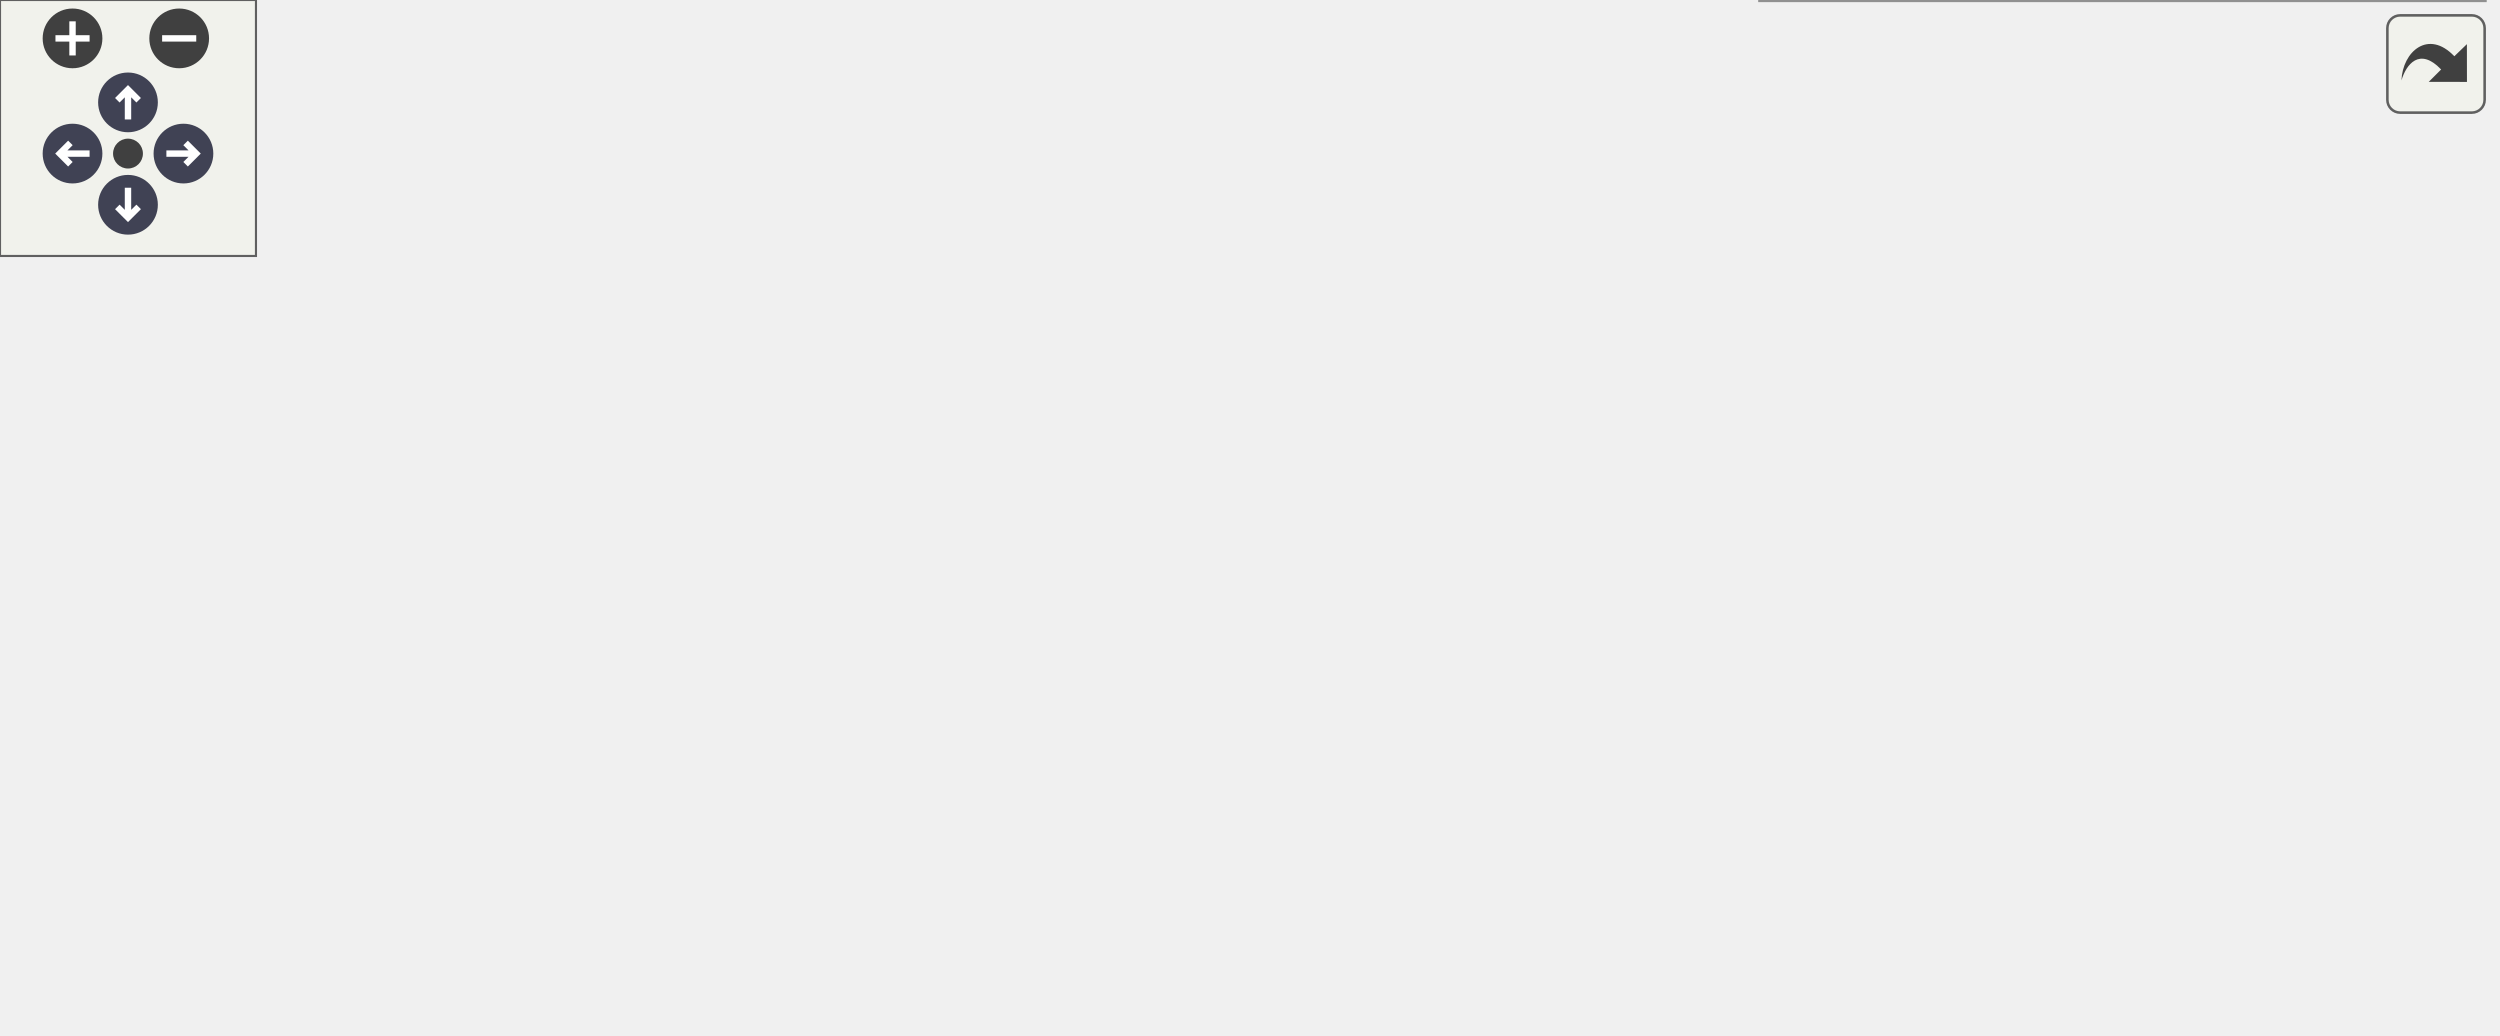
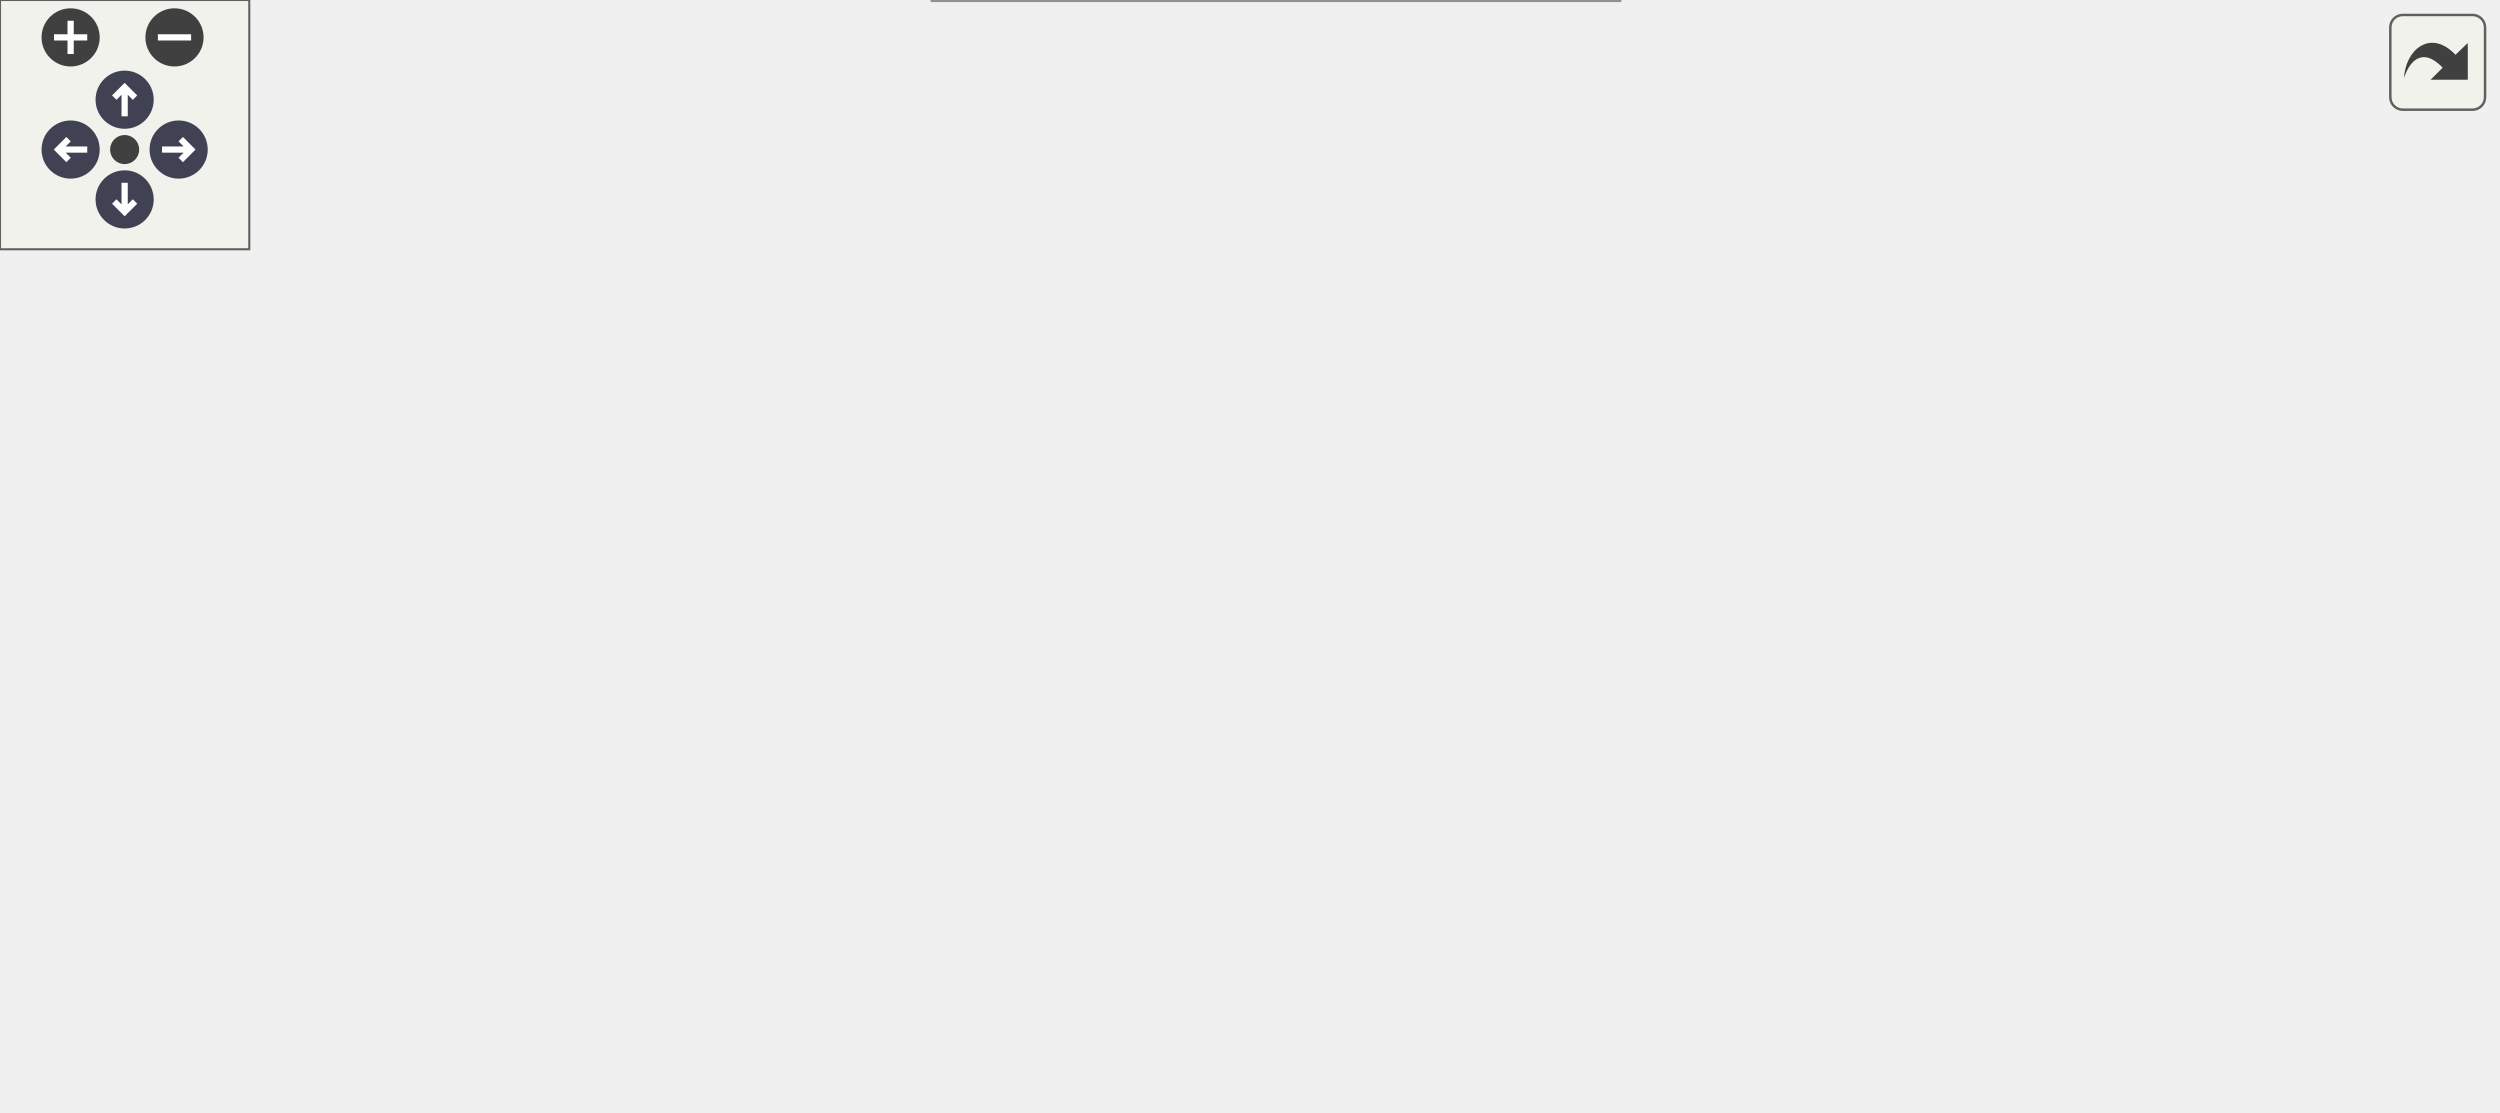
<svg xmlns="http://www.w3.org/2000/svg" xmlns:xlink="http://www.w3.org/1999/xlink" id="main" version="1.1" xml:space="preserve">
  <style type="text/css">
.node, .edge {opacity: 0.7;}
.node.selected, .edge.selected {opacity: 1;}
.edge:hover path { stroke: red; }
.edge:hover polygon { stroke: red; fill: red; }
</style>
  <defs>
    <circle id="rim" cx="0" cy="0" r="7" />
    <circle id="rim2" cx="0" cy="0" r="3.5" />
    <g id="zoomPlus">
      <use xlink:href="#rim" fill="#404040">
        <set attributeName="fill" to="#808080" begin="zoomplus.mouseover" end="zoomplus.mouseout" />
      </use>
      <path d="M-4,0h8M0,-4v8" fill="none" stroke="white" stroke-width="1.5" pointer-events="none" />
    </g>
    <g id="zoomMin">
      <use xlink:href="#rim" fill="#404040">
        <set attributeName="fill" to="#808080" begin="zoomminus.mouseover" end="zoomminus.mouseout" />
      </use>
      <path d="M-4,0h8" fill="none" stroke="white" stroke-width="1.5" pointer-events="none" />
    </g>
    <g id="arrowUp" transform="translate(30 24)">
      <use xlink:href="#rim" />
      <path pointer-events="none" fill="none" stroke="white" stroke-width="1.5" d="M0,-3.0v7 M-2.5,-0.5L0,-3.0L2.5,-0.5" />
    </g>
    <g id="arrowRight" transform="rotate(90) translate(36 -43)">
      <use xlink:href="#rim" />
      <path pointer-events="none" fill="none" stroke="white" stroke-width="1.5" d="M0,-3.0v7 M-2.5,-0.5L0,-3.0L2.5,-0.5" />
    </g>
    <g id="arrowDown" transform="rotate(180) translate(-30 -48)">
      <use xlink:href="#rim" />
      <path pointer-events="none" fill="none" stroke="white" stroke-width="1.5" d="M0,-3.0v7 M-2.5,-0.5L0,-3.0L2.5,-0.5" />
    </g>
    <g id="arrowLeft" transform="rotate(270) translate(-36 17)">
      <use xlink:href="#rim" />
      <path pointer-events="none" fill="none" stroke="white" stroke-width="1.5" d="M0,-3.0v7 M-2.5,-0.5L0,-3.0L2.5,-0.5" />
    </g>
    <g id="resetDef">
      <use xlink:href="#rim2" fill="#404040">
        <set attributeName="fill" to="#808080" begin="reset.mouseover" end="reset.mouseout" />
      </use>
    </g>
  </defs>
  <svg id="graph" class="graph">
    <g id="viewport">
      <g id="Node000001" class="node">
        <g id="a_Node000001">
          <a xlink:title="Switches the application between MECARD and FREE QR code modes.">
            <polygon fill="#999999" stroke="#666666" points="188.5,-76 0,-76 0,-56 188.5,-56 188.5,-76" />
            <text text-anchor="middle" x="94.25" y="-62.5" font-family="Helvetica,sans-Serif" font-size="10.00">fr.softsf.canscan.CanScan.switchMode</text>
          </a>
        </g>
      </g>
      <g id="Node000002" class="node">
        <g id="a_Node000002">
          <a xlink:href="classfr_1_1softsf_1_1canscan_1_1_can_scan.html#a2d26dcd1ae708eae46dba8952351aa1a" target="_top" xlink:title="Builds and returns a QrInput object containing all current user inputs and settings.">
-             <polygon fill="white" stroke="#666666" points="374,-107 224.5,-107 224.5,-75 374,-75 374,-107" />
-             <text text-anchor="start" x="232.5" y="-93.5" font-family="Helvetica,sans-Serif" font-size="10.00">fr.softsf.canscan.CanScan.get</text>
-             <text text-anchor="middle" x="299.25" y="-81.5" font-family="Helvetica,sans-Serif" font-size="10.00">QrInput</text>
+             <polygon fill="white" stroke="#666666" points="381.88,-132 232.38,-132 232.38,-100 381.88,-100 381.88,-132" />
+             <text text-anchor="start" x="240.38" y="-118.5" font-family="Helvetica,sans-Serif" font-size="10.00">fr.softsf.canscan.CanScan.get</text>
+             <text text-anchor="middle" x="307.12" y="-106.5" font-family="Helvetica,sans-Serif" font-size="10.00">QrInput</text>
          </a>
        </g>
      </g>
      <g id="edge1_Node000001_Node000002" class="edge">
        <g id="a_edge1_Node000001_Node000002">
          <a xlink:title=" ">
-             <path fill="none" stroke="#63b8ff" d="M180.46,-76.49C191.25,-77.82 202.29,-79.18 213.08,-80.51" />
-             <polygon fill="#63b8ff" stroke="#63b8ff" points="212.36,-83.95 222.71,-81.7 213.21,-77 212.36,-83.95" />
+             <path fill="none" stroke="#63b8ff" d="M139.46,-76.48C164.41,-82.4 196.36,-89.97 225.6,-96.91" />
+             <polygon fill="#63b8ff" stroke="#63b8ff" points="224.65,-100.28 235.19,-99.18 226.26,-93.47 224.65,-100.28" />
          </a>
        </g>
      </g>
      <g id="Node000007" class="node">
        <g id="a_Node000007">
          <a xlink:href="enumfr_1_1softsf_1_1canscan_1_1model_1_1_mode.html#a16a898a11ca939056bd7b275f11ea54c" target="_top" xlink:title="Returns the name of the mode as a string.">
-             <polygon fill="white" stroke="#666666" points="360.12,-57 238.38,-57 238.38,-25 360.12,-25 360.12,-57" />
-             <text text-anchor="start" x="246.38" y="-43.5" font-family="Helvetica,sans-Serif" font-size="10.00">fr.softsf.canscan.model.</text>
-             <text text-anchor="middle" x="299.25" y="-31.5" font-family="Helvetica,sans-Serif" font-size="10.00">Mode.text</text>
+             <polygon fill="white" stroke="#666666" points="368,-82 246.25,-82 246.25,-50 368,-50 368,-82" />
+             <text text-anchor="start" x="254.25" y="-68.5" font-family="Helvetica,sans-Serif" font-size="10.00">fr.softsf.canscan.model.</text>
+             <text text-anchor="middle" x="307.12" y="-56.5" font-family="Helvetica,sans-Serif" font-size="10.00">Mode.text</text>
          </a>
        </g>
      </g>
      <g id="edge6_Node000001_Node000007" class="edge">
        <g id="a_edge6_Node000001_Node000007">
          <a xlink:title=" ">
-             <path fill="none" stroke="#63b8ff" d="M180.46,-55.51C195.85,-53.61 211.75,-51.65 226.7,-49.81" />
-             <polygon fill="#63b8ff" stroke="#63b8ff" points="226.93,-53.31 236.42,-48.61 226.07,-46.36 226.93,-53.31" />
+             <path fill="none" stroke="#63b8ff" d="M188.97,-66C204.25,-66 219.86,-66 234.49,-66" />
+             <polygon fill="#63b8ff" stroke="#63b8ff" points="234.48,-69.5 244.48,-66 234.48,-62.5 234.48,-69.5" />
+           </a>
+         </g>
+       </g>
+       <g id="Node000008" class="node">
+         <g id="a_Node000008">
+           <a xlink:href="classfr_1_1softsf_1_1canscan_1_1_can_scan.html#a11fd9295c4843e6e68f9d1e4a710b906" target="_top" xlink:title="Validates the current input fields and toggles the state of the generate button.">
+             <polygon fill="white" stroke="#666666" points="389.75,-32 224.5,-32 224.5,0 389.75,0 389.75,-32" />
+             <text text-anchor="start" x="232.5" y="-18.5" font-family="Helvetica,sans-Serif" font-size="10.00">fr.softsf.canscan.CanScan.update</text>
+             <text text-anchor="middle" x="307.12" y="-6.5" font-family="Helvetica,sans-Serif" font-size="10.00">GenerateButtonState</text>
+           </a>
+         </g>
+       </g>
+       <g id="edge7_Node000001_Node000008" class="edge">
+         <g id="a_edge7_Node000001_Node000008">
+           <a xlink:title=" ">
+             <path fill="none" stroke="#63b8ff" d="M139.46,-55.52C164.41,-49.6 196.36,-42.03 225.6,-35.09" />
+             <polygon fill="#63b8ff" stroke="#63b8ff" points="226.26,-38.53 235.19,-32.82 224.65,-31.72 226.26,-38.53" />
          </a>
        </g>
      </g>
      <g id="Node000003" class="node">
        <g id="a_Node000003">
          <a xlink:href="classfr_1_1softsf_1_1canscan_1_1_can_scan.html#a22606ca129489c778fbbe17cb8b70697" target="_top" xlink:title="Calculates the available height for QR code rendering.">
-             <polygon fill="white" stroke="#666666" points="585,-182 410,-182 410,-150 585,-150 585,-182" />
-             <text text-anchor="start" x="418" y="-168.5" font-family="Helvetica,sans-Serif" font-size="10.00">fr.softsf.canscan.CanScan.calculate</text>
-             <text text-anchor="middle" x="497.5" y="-156.5" font-family="Helvetica,sans-Serif" font-size="10.00">AvailableQrHeight</text>
+             <polygon fill="white" stroke="#666666" points="600.75,-207 425.75,-207 425.75,-175 600.75,-175 600.75,-207" />
+             <text text-anchor="start" x="433.75" y="-193.5" font-family="Helvetica,sans-Serif" font-size="10.00">fr.softsf.canscan.CanScan.calculate</text>
+             <text text-anchor="middle" x="513.25" y="-181.5" font-family="Helvetica,sans-Serif" font-size="10.00">AvailableQrHeight</text>
          </a>
        </g>
      </g>
      <g id="edge2_Node000002_Node000003" class="edge">
        <g id="a_edge2_Node000002_Node000003">
          <a xlink:title=" ">
-             <path fill="none" stroke="#63b8ff" d="M332.86,-107.38C354.42,-117.82 383.49,-131.19 410,-141 414.87,-142.8 419.94,-144.56 425.07,-146.25" />
-             <polygon fill="#63b8ff" stroke="#63b8ff" points="423.61,-149.46 434.2,-149.17 425.74,-142.79 423.61,-149.46" />
+             <path fill="none" stroke="#63b8ff" d="M343.72,-132.46C366.82,-142.81 397.73,-156.04 425.75,-166 430.73,-167.77 435.91,-169.51 441.15,-171.2" />
+             <polygon fill="#63b8ff" stroke="#63b8ff" points="439.89,-174.47 450.48,-174.13 441.98,-167.79 439.89,-174.47" />
          </a>
        </g>
      </g>
      <g id="Node000004" class="node">
        <g id="a_Node000004">
          <a xlink:href="classfr_1_1softsf_1_1canscan_1_1_can_scan.html#a4e67b1b5c764e72414a5c0f387810f5c" target="_top" xlink:title="Validates and returns the current QR code margin from the margin slider.">
-             <polygon fill="white" stroke="#666666" points="582.38,-132 412.62,-132 412.62,-100 582.38,-100 582.38,-132" />
-             <text text-anchor="start" x="420.62" y="-118.5" font-family="Helvetica,sans-Serif" font-size="10.00">fr.softsf.canscan.CanScan.validate</text>
-             <text text-anchor="middle" x="497.5" y="-106.5" font-family="Helvetica,sans-Serif" font-size="10.00">AndGetMargin</text>
+             <polygon fill="white" stroke="#666666" points="598.12,-157 428.38,-157 428.38,-125 598.12,-125 598.12,-157" />
+             <text text-anchor="start" x="436.38" y="-143.5" font-family="Helvetica,sans-Serif" font-size="10.00">fr.softsf.canscan.CanScan.validate</text>
+             <text text-anchor="middle" x="513.25" y="-131.5" font-family="Helvetica,sans-Serif" font-size="10.00">AndGetMargin</text>
          </a>
        </g>
      </g>
      <g id="edge3_Node000002_Node000004" class="edge">
        <g id="a_edge3_Node000002_Node000004">
          <a xlink:title=" ">
-             <path fill="none" stroke="#63b8ff" d="M374.44,-100.45C383.14,-101.56 392.11,-102.7 401.05,-103.84" />
-             <polygon fill="#63b8ff" stroke="#63b8ff" points="400.47,-107.3 410.83,-105.09 401.35,-100.35 400.47,-107.3" />
+             <path fill="none" stroke="#63b8ff" d="M382.11,-125.06C393.43,-126.45 405.26,-127.9 416.97,-129.33" />
+             <polygon fill="#63b8ff" stroke="#63b8ff" points="416.28,-132.77 426.63,-130.51 417.13,-125.82 416.28,-132.77" />
          </a>
        </g>
      </g>
      <g id="Node000005" class="node">
        <g id="a_Node000005">
          <a xlink:href="classfr_1_1softsf_1_1canscan_1_1_can_scan.html#a9e8188875168199cde065113ae2a393d" target="_top" xlink:title="Validates and returns the current image-to-QR ratio from the ratio slider.">
-             <polygon fill="white" stroke="#666666" points="582.38,-82 412.62,-82 412.62,-50 582.38,-50 582.38,-82" />
-             <text text-anchor="start" x="420.62" y="-68.5" font-family="Helvetica,sans-Serif" font-size="10.00">fr.softsf.canscan.CanScan.validate</text>
-             <text text-anchor="middle" x="497.5" y="-56.5" font-family="Helvetica,sans-Serif" font-size="10.00">AndGetRatio</text>
+             <polygon fill="white" stroke="#666666" points="598.12,-107 428.38,-107 428.38,-75 598.12,-75 598.12,-107" />
+             <text text-anchor="start" x="436.38" y="-93.5" font-family="Helvetica,sans-Serif" font-size="10.00">fr.softsf.canscan.CanScan.validate</text>
+             <text text-anchor="middle" x="513.25" y="-81.5" font-family="Helvetica,sans-Serif" font-size="10.00">AndGetRatio</text>
          </a>
        </g>
      </g>
      <g id="edge4_Node000002_Node000005" class="edge">
        <g id="a_edge4_Node000002_Node000005">
          <a xlink:title=" ">
-             <path fill="none" stroke="#63b8ff" d="M374.44,-81.55C383.14,-80.44 392.11,-79.3 401.05,-78.16" />
-             <polygon fill="#63b8ff" stroke="#63b8ff" points="401.35,-81.65 410.83,-76.91 400.47,-74.7 401.35,-81.65" />
+             <path fill="none" stroke="#63b8ff" d="M382.11,-106.94C393.43,-105.55 405.26,-104.1 416.97,-102.67" />
+             <polygon fill="#63b8ff" stroke="#63b8ff" points="417.13,-106.18 426.63,-101.49 416.28,-99.23 417.13,-106.18" />
          </a>
        </g>
      </g>
      <g id="Node000006" class="node">
        <g id="a_Node000006">
          <a xlink:href="classfr_1_1softsf_1_1canscan_1_1_can_scan.html#a6d139bb8d0a3c7081096c8956189b684" target="_top" xlink:title="Validates and returns the QR code size from the corresponding text field.">
-             <polygon fill="white" stroke="#666666" points="582.38,-32 412.62,-32 412.62,0 582.38,0 582.38,-32" />
-             <text text-anchor="start" x="420.62" y="-18.5" font-family="Helvetica,sans-Serif" font-size="10.00">fr.softsf.canscan.CanScan.validate</text>
-             <text text-anchor="middle" x="497.5" y="-6.5" font-family="Helvetica,sans-Serif" font-size="10.00">AndGetSize</text>
+             <polygon fill="white" stroke="#666666" points="598.12,-57 428.38,-57 428.38,-25 598.12,-25 598.12,-57" />
+             <text text-anchor="start" x="436.38" y="-43.5" font-family="Helvetica,sans-Serif" font-size="10.00">fr.softsf.canscan.CanScan.validate</text>
+             <text text-anchor="middle" x="513.25" y="-31.5" font-family="Helvetica,sans-Serif" font-size="10.00">AndGetSize</text>
          </a>
        </g>
      </g>
      <g id="edge5_Node000002_Node000006" class="edge">
        <g id="a_edge5_Node000002_Node000006">
          <a xlink:title=" ">
-             <path fill="none" stroke="#63b8ff" d="M354.54,-74.55C361.21,-71.96 367.84,-69.1 374,-66 391.39,-57.23 392.41,-49.37 410,-41 413.32,-39.42 416.75,-37.92 420.26,-36.5" />
-             <polygon fill="#63b8ff" stroke="#63b8ff" points="421.41,-39.81 429.53,-33 418.93,-33.26 421.41,-39.81" />
+             <path fill="none" stroke="#63b8ff" d="M369.11,-99.62C376.2,-97.05 383.22,-94.17 389.75,-91 407.27,-82.49 408.16,-74.37 425.75,-66 429.07,-64.42 432.5,-62.92 436.01,-61.5" />
+             <polygon fill="#63b8ff" stroke="#63b8ff" points="437.16,-64.81 445.28,-58 434.68,-58.26 437.16,-64.81" />
          </a>
        </g>
      </g>
    </g>
  </svg>
  <g id="navigator" transform="translate(0 0)" fill="#404254">
    <rect fill="#f2f5e9" fill-opacity="0.5" stroke="#606060" stroke-width=".5" x="0" y="0" width="60" height="60" />
    <use id="zoomplus" xlink:href="#zoomPlus" x="17" y="9" />
    <use id="zoomminus" xlink:href="#zoomMin" x="42" y="9" />
    <use id="reset" xlink:href="#resetDef" x="30" y="36" />
    <use id="arrowup" xlink:href="#arrowUp" x="0" y="0" />
    <use id="arrowright" xlink:href="#arrowRight" x="0" y="0" />
    <use id="arrowdown" xlink:href="#arrowDown" x="0" y="0" />
    <use id="arrowleft" xlink:href="#arrowLeft" x="0" y="0" />
  </g>
  <svg viewBox="0 0 15 15" width="100%" height="30px" preserveAspectRatio="xMaxYMin meet">
    <g id="arrow_out" transform="scale(0.3 0.3)">
      <a xlink:href="classfr_1_1softsf_1_1canscan_1_1_can_scan_a428c742b098fa27d4c8984c1030c238d_cgraph_org.svg" target="_base">
        <rect id="button" ry="5" rx="5" y="6" x="6" height="38" width="38" fill="#f2f5e9" fill-opacity="0.5" stroke="#606060" stroke-width="1.0" />
        <path id="arrow" d="M 11.5,31.437 C 11.94,20.098 22.043,11.323 32.159,21.979 L 37.069,17.246 C 37.069,17.246 37.088,32 37.088,32 L 22.16,31.978 C 22.16,31.978 26.998,27.14 26.998,27.14 C 18.529,18.264 13.292,25.23 11.5,31.437 z" style="fill:#404040;" />
      </a>
    </g>
  </svg>
  <style type="text/css">

[data-mouse-over-selected='false'] { opacity: 0.7; }
[data-mouse-over-selected='true']  { opacity: 1.0; }

</style>
</svg>
